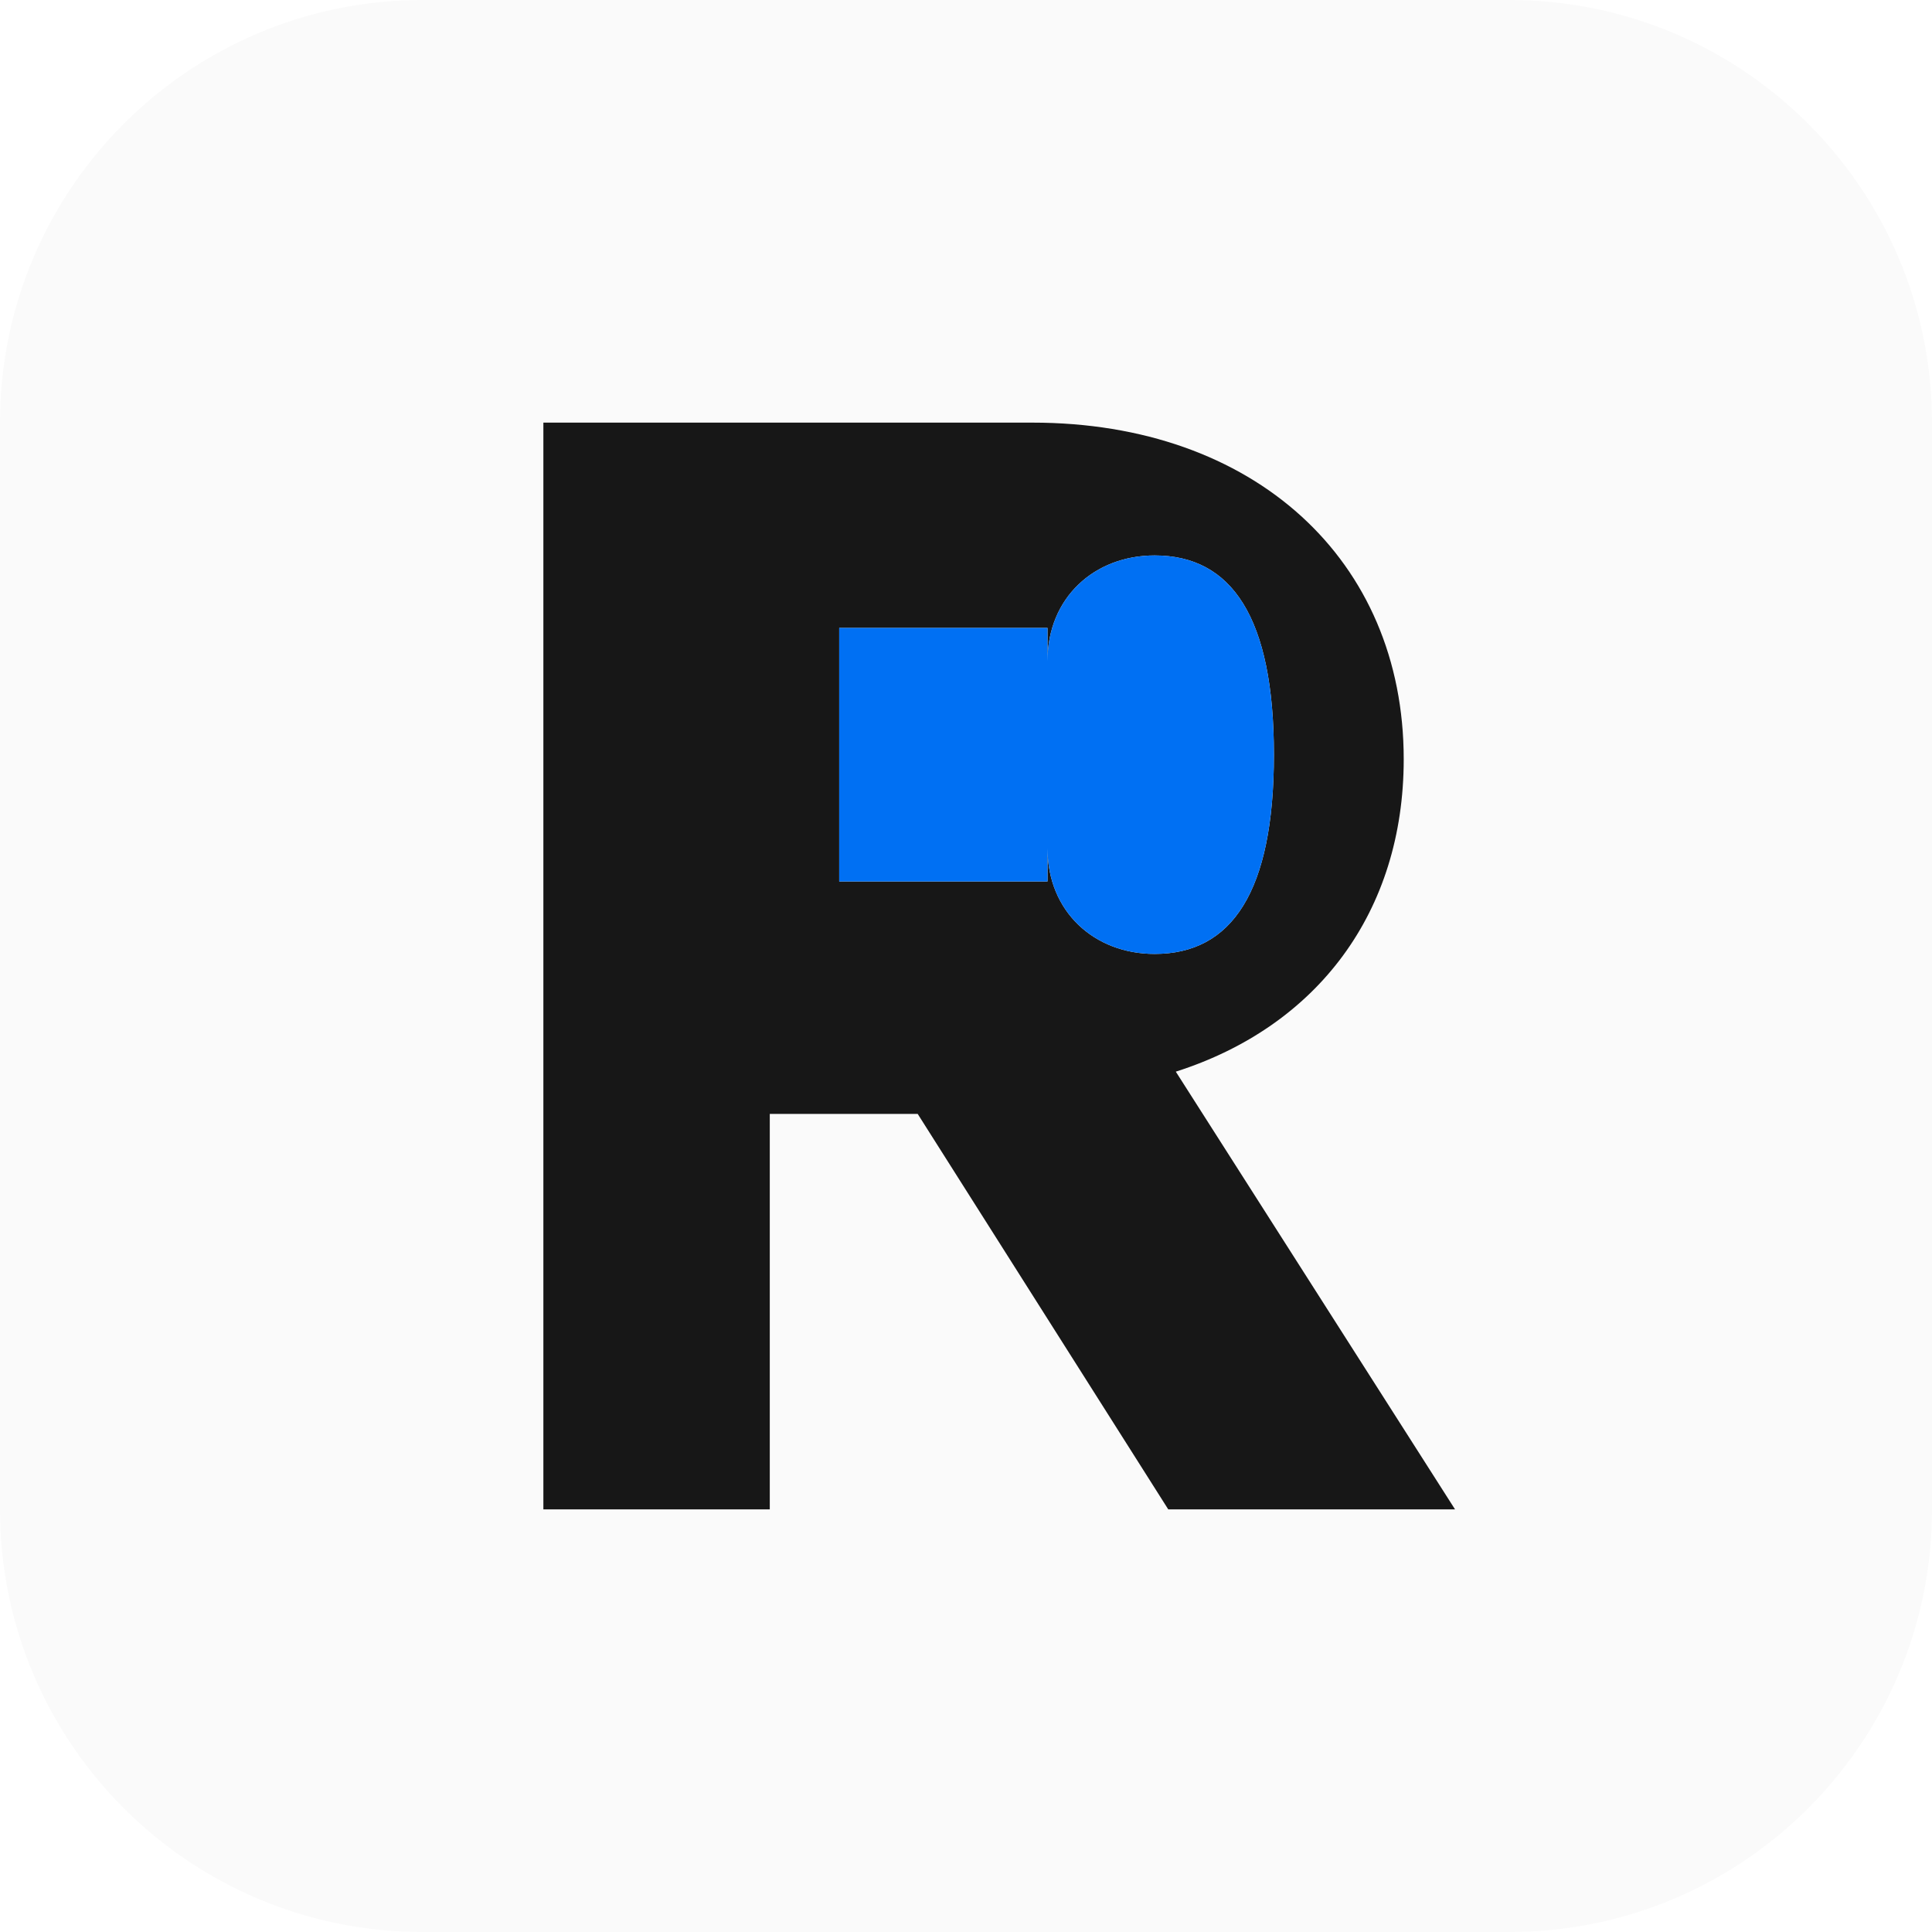
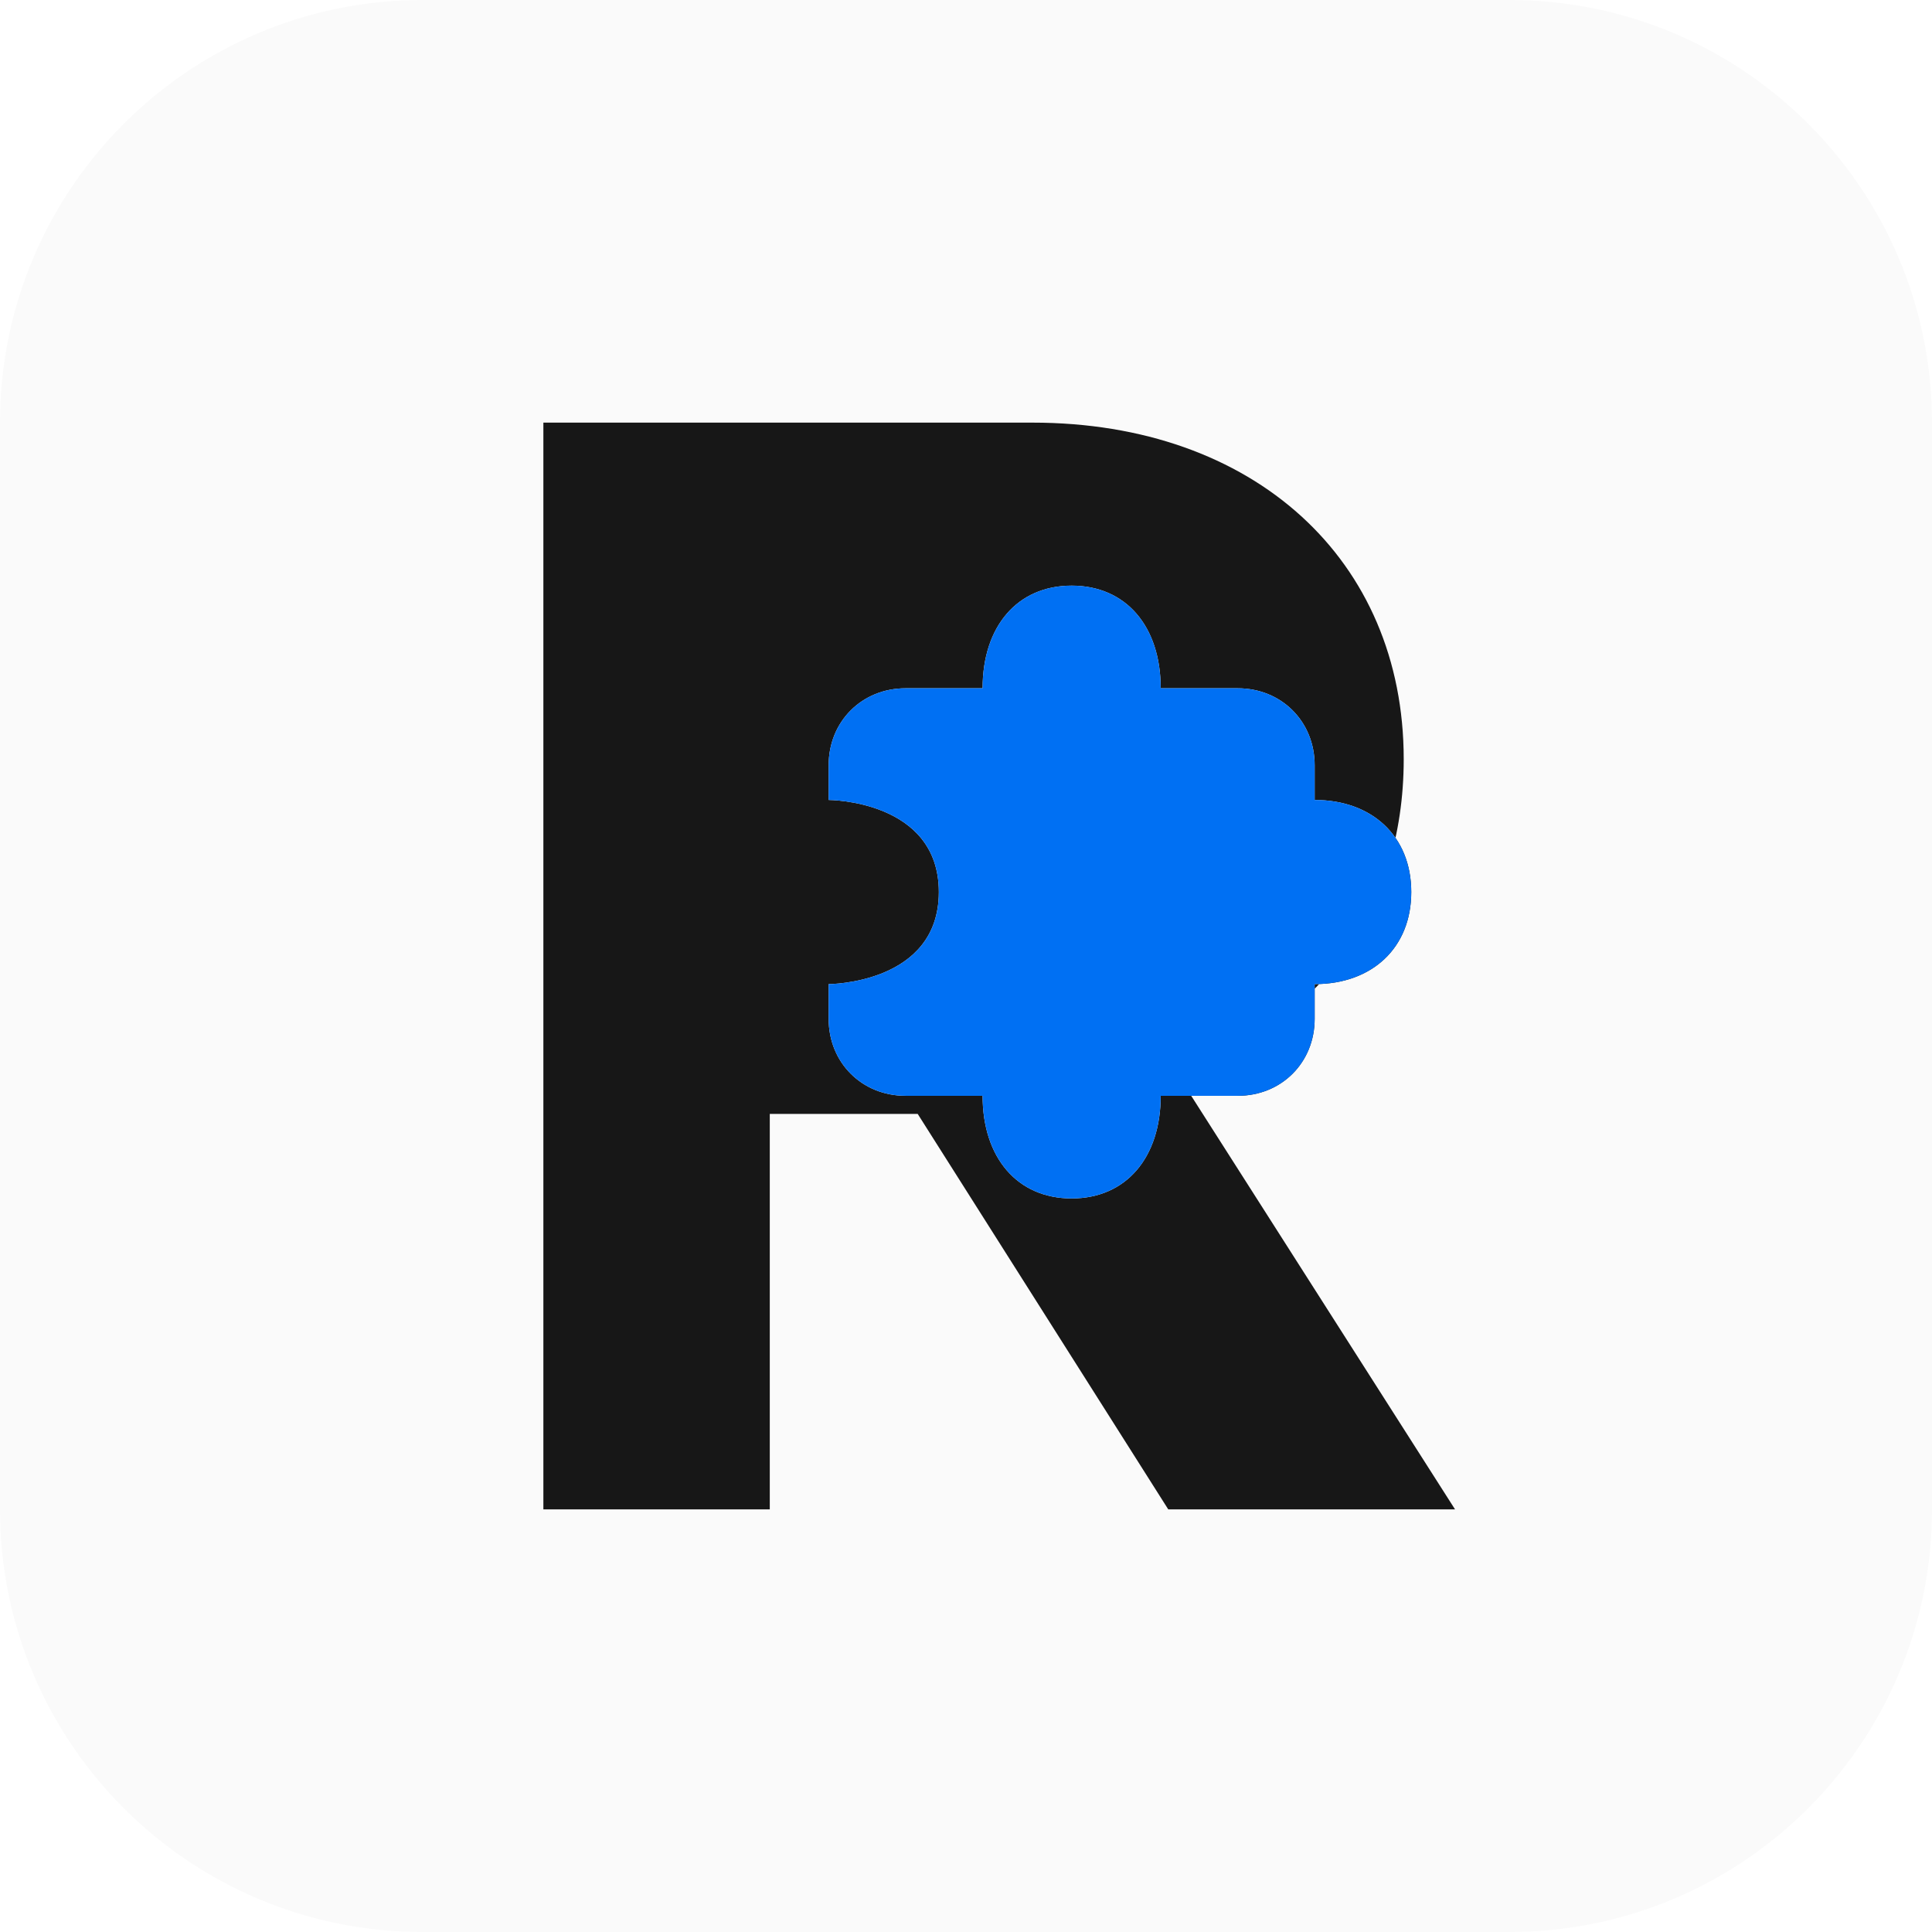
<svg xmlns="http://www.w3.org/2000/svg" viewBox="0 0 64 64" fill="none" role="img" aria-label="Rebuzzle">
  <rect width="64" height="64" rx="14" fill="#fafafa" />
-   <path fill="#171717" fill-rule="evenodd" d="M18 14h16.2c7.35 0 12.3 4.55 12.3 11.15 0 5.05-2.85 8.85-7.55 10.35L48.2 50H38.7L30.4 36.9H25.5V50H18V14ZM27.8 20.8h6.9v1.1c0-2.1 1.55-3.5 3.55-3.5 2.55 0 3.95 2.05 3.95 6.6s-1.4 6.6-3.95 6.6c-2 0-3.55-1.4-3.55-3.5v1.1h-6.9V20.8Z" />
-   <path fill="#0070f3" d="M27.8 20.8h6.9v1.1c0-2.1 1.55-3.5 3.55-3.5 2.55 0 3.95 2.05 3.95 6.6s-1.4 6.6-3.95 6.6c-2 0-3.55-1.4-3.55-3.5v1.1h-6.9V20.8Z" />
+   <path fill="#171717" fill-rule="evenodd" d="M18 14h16.2c7.35 0 12.3 4.55 12.3 11.15 0 5.05-2.85 8.85-7.55 10.35L48.2 50H38.7L30.4 36.9H25.5V50H18V14ZM30 22.8H32.55C32.55 20.75 33.7 19.4 35.5 19.4C37.3 19.4 38.45 20.75 38.45 22.8H41C42.45 22.8 43.55 23.9 43.55 25.35V26.5C45.45 26.5 46.75 27.7 46.75 29.55C46.75 31.4 45.45 32.6 43.55 32.6V33.75C43.55 35.2 42.45 36.3 41 36.3H38.45C38.45 38.35 37.3 39.7 35.5 39.7C33.7 39.7 32.55 38.35 32.55 36.3H30C28.55 36.3 27.45 35.2 27.45 33.75V32.6C27.45 32.6 31.1 32.6 31.1 29.55C31.1 26.5 27.45 26.5 27.45 26.5V25.35C27.45 23.9 28.55 22.8 30 22.8Z" />
+   <path fill="#0070f3" d="M30 22.8H32.55C32.55 20.75 33.7 19.4 35.5 19.4C37.3 19.4 38.45 20.75 38.45 22.8H41C42.45 22.8 43.55 23.9 43.55 25.35V26.5C45.45 26.5 46.75 27.7 46.75 29.55C46.75 31.4 45.45 32.6 43.55 32.6V33.75C43.55 35.2 42.45 36.3 41 36.3H38.45C38.45 38.35 37.3 39.7 35.5 39.7C33.7 39.7 32.55 38.35 32.55 36.3H30C28.55 36.3 27.45 35.2 27.45 33.75V32.6C27.45 32.6 31.1 32.6 31.1 29.55C31.1 26.5 27.45 26.5 27.45 26.5V25.35C27.45 23.9 28.55 22.8 30 22.8Z" />
</svg>
